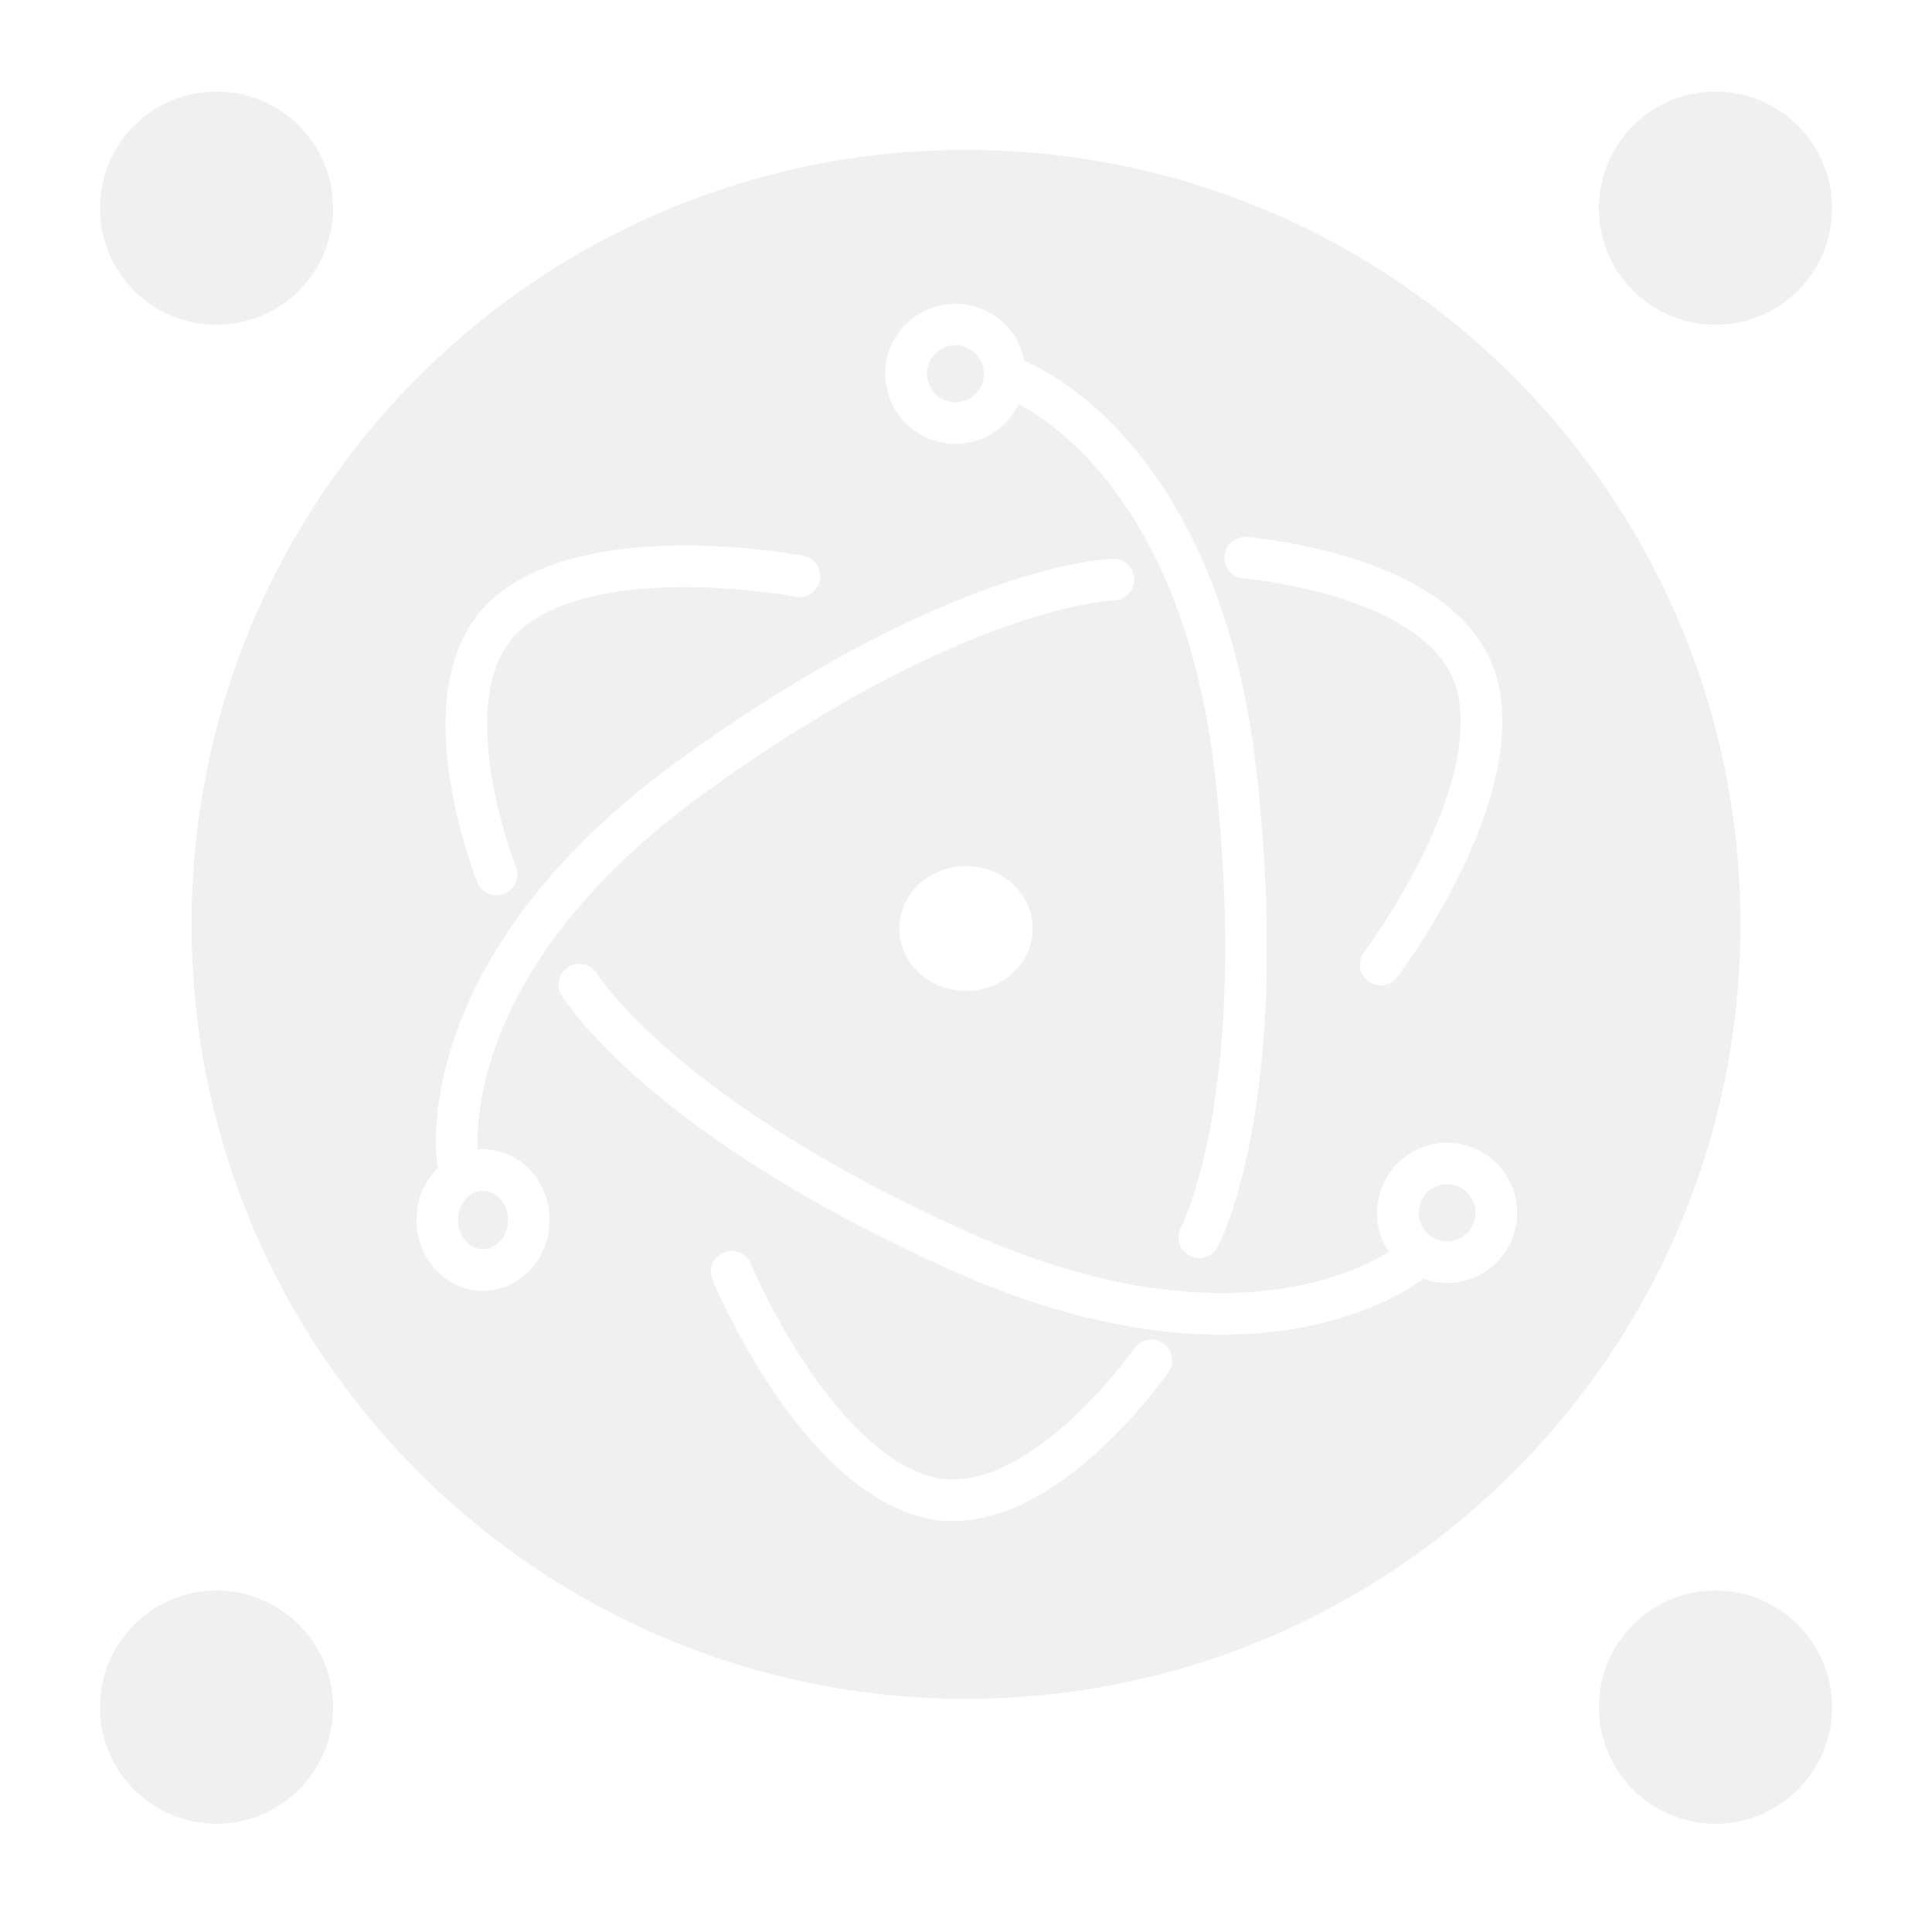
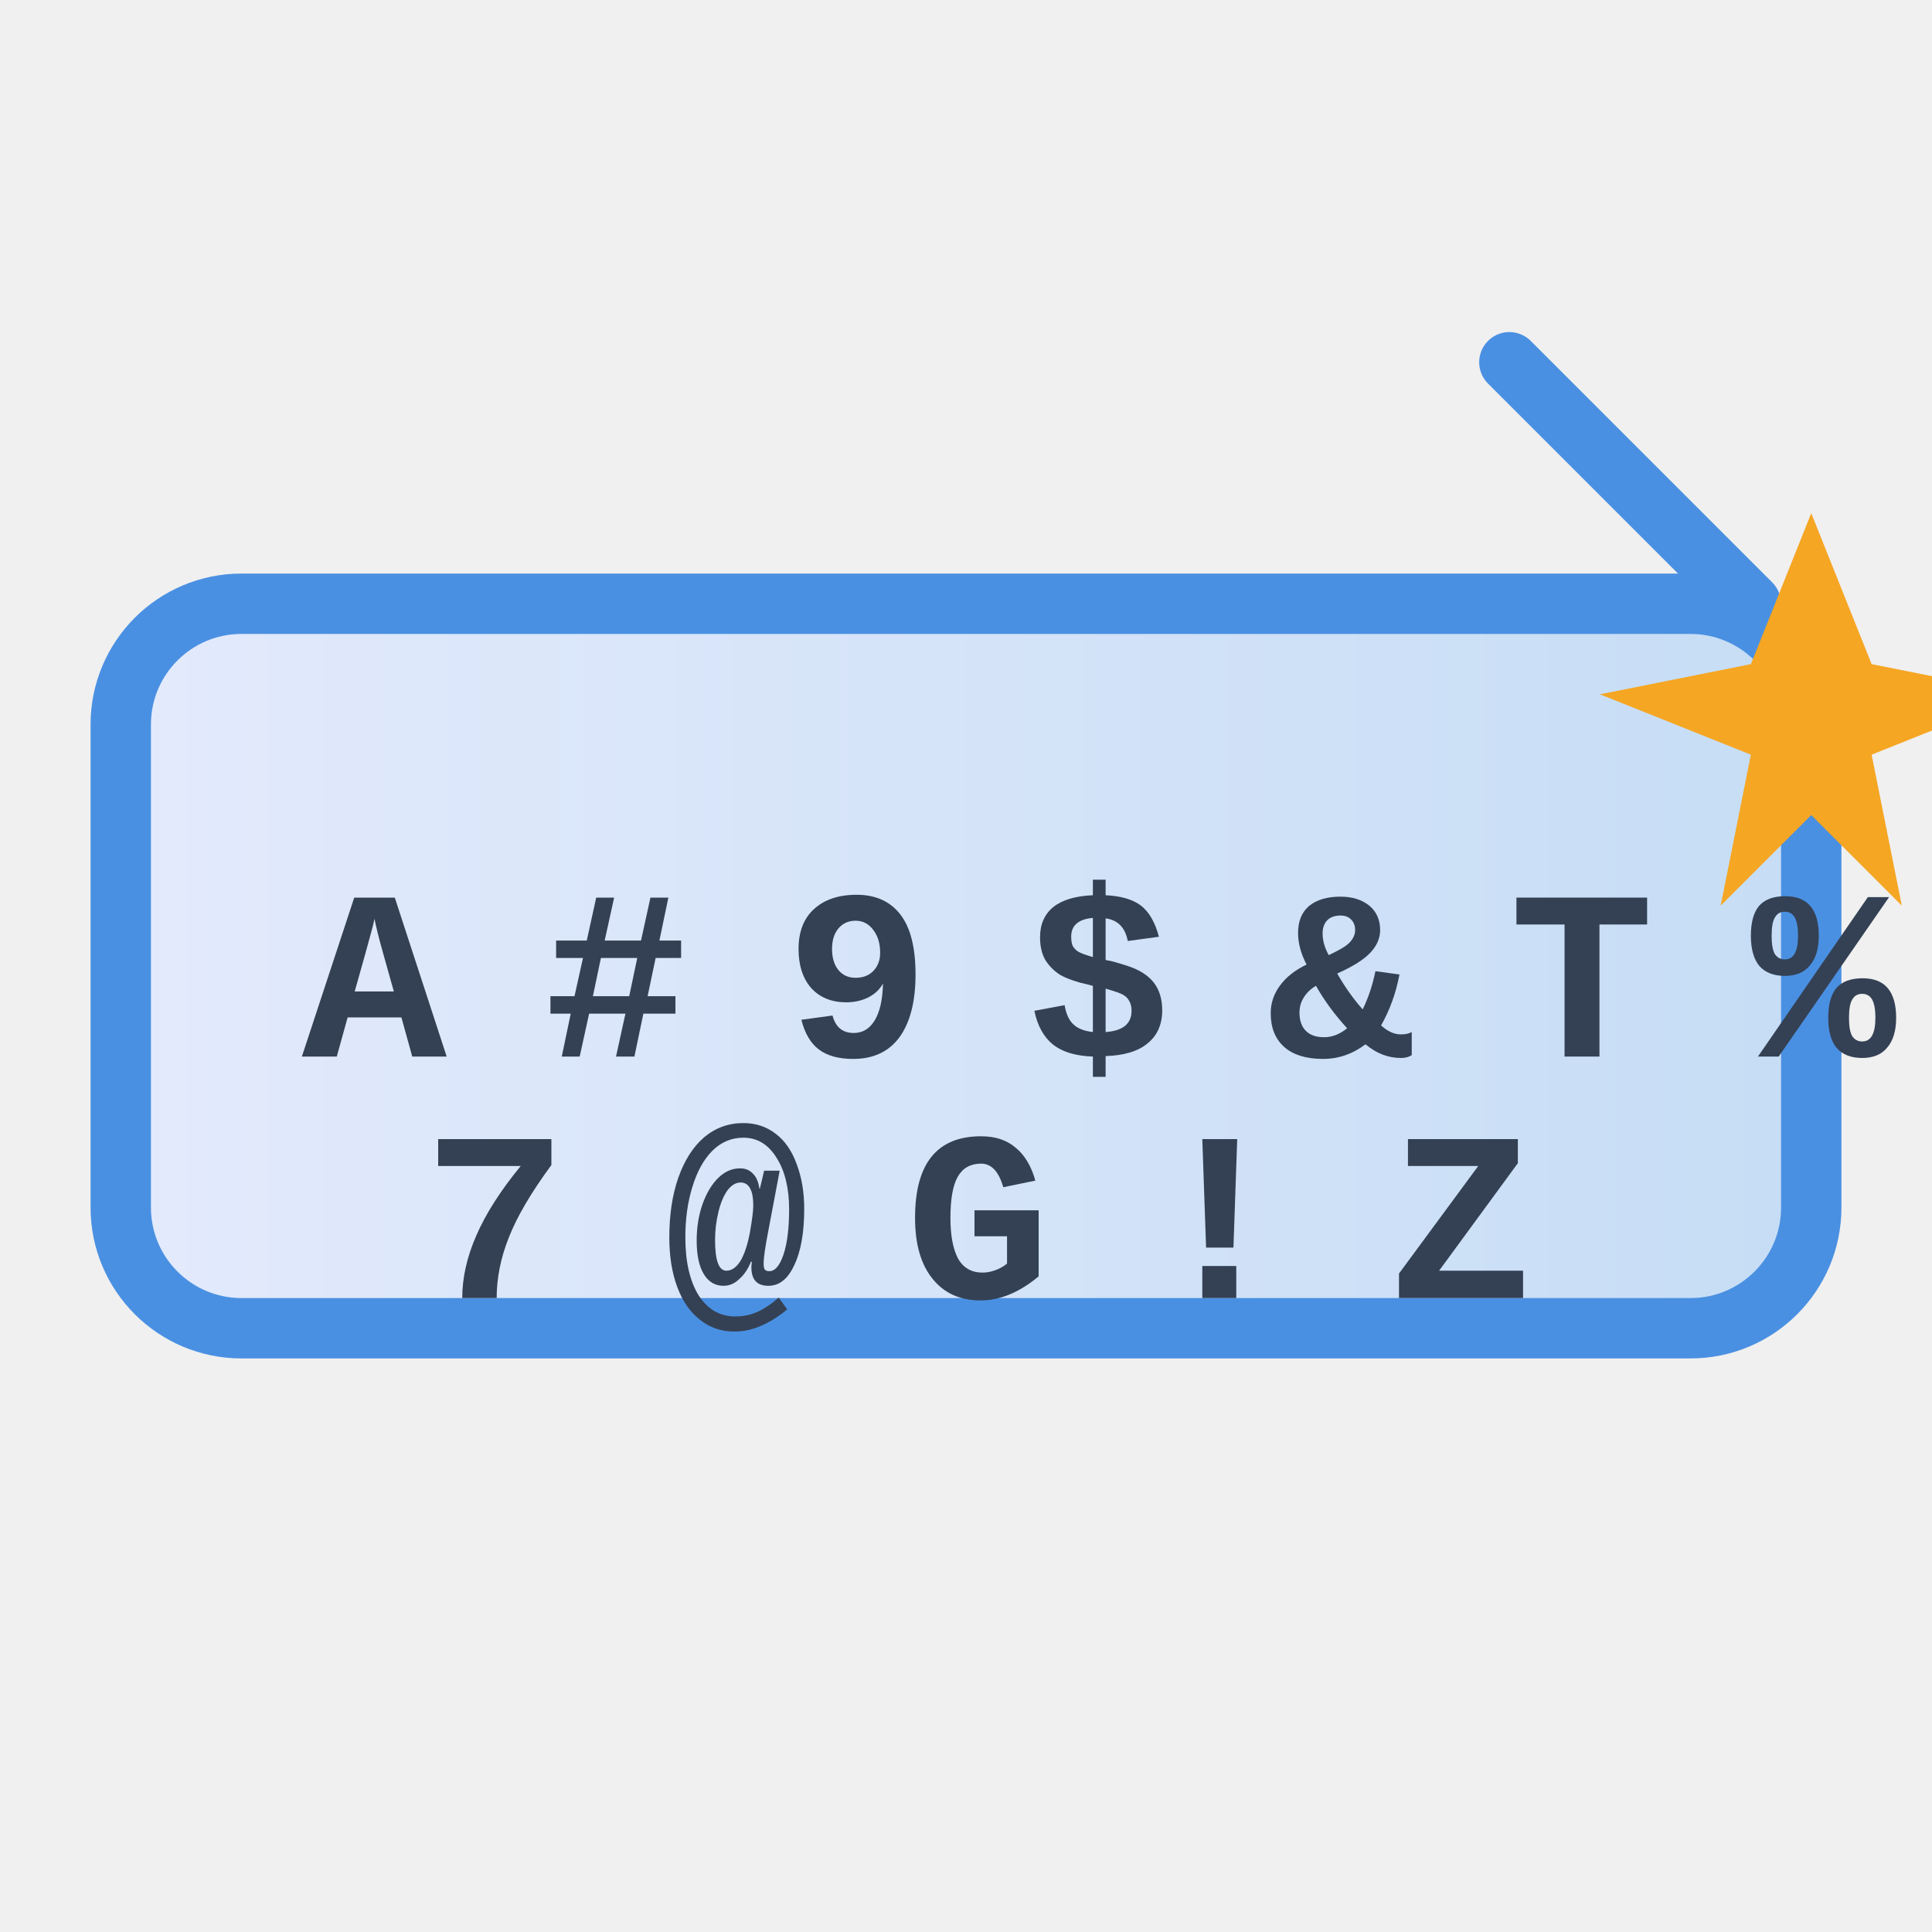
- <svg xmlns="http://www.w3.org/2000/svg" width="232" height="232" viewBox="0 0 232 232" fill="none">
-   <g filter="url(#filter0_b)">
-     <path d="M231.5 1V0.5H231H1H0.5V1V231V231.5H1H231H231.5V231V1ZM40.5 25C40.5 33.008 34.008 39.5 26 39.5C17.992 39.5 11.5 33.008 11.5 25C11.5 16.992 17.992 10.5 26 10.5C34.008 10.5 40.5 16.992 40.5 25ZM220.5 25C220.5 33.008 214.008 39.5 206 39.5C197.992 39.5 191.5 33.008 191.5 25C191.5 16.992 197.992 10.5 206 10.5C214.008 10.5 220.5 16.992 220.5 25ZM40.5 205C40.5 213.008 34.008 219.5 26 219.5C17.992 219.5 11.5 213.008 11.5 205C11.5 196.992 17.992 190.5 26 190.5C34.008 190.5 40.5 196.992 40.5 205ZM220.5 205C220.5 213.008 214.008 219.5 206 219.5C197.992 219.5 191.5 213.008 191.5 205C191.5 196.992 197.992 190.5 206 190.5C214.008 190.5 220.5 196.992 220.5 205ZM209.5 111C209.5 162.639 167.639 204.5 116 204.5C64.361 204.5 22.5 162.639 22.5 111C22.5 59.361 64.361 17.5 116 17.5C167.639 17.5 209.5 59.361 209.5 111Z" fill="white" stroke="white" />
-     <path d="M63.5 146.5C63.5 149.959 60.897 152.5 58 152.5C55.103 152.5 52.5 149.959 52.5 146.5C52.5 143.041 55.103 140.5 58 140.5C60.897 140.5 63.5 143.041 63.5 146.5Z" stroke="white" stroke-width="5" />
-     <path d="M54.986 139.466C54.986 139.466 51.197 116.315 83.187 93.165C115.178 70.014 133.698 69.593 133.698 69.593" stroke="white" stroke-width="5" stroke-linecap="round" />
-     <path d="M178.902 142.686C177.27 139.853 173.652 138.88 170.819 140.512C167.987 142.144 167.014 145.762 168.646 148.595C170.277 151.427 173.896 152.4 176.728 150.768C179.561 149.137 180.534 145.518 178.902 142.686Z" stroke="white" stroke-width="5" />
-     <path d="M169.409 151.555C169.409 151.555 151.24 166.394 115.211 150.232C79.182 134.07 69.572 118.232 69.572 118.232" stroke="white" stroke-width="5" stroke-linecap="round" />
-     <path d="M109.577 41.971C107.966 44.814 108.964 48.426 111.808 50.038C114.651 51.65 118.263 50.651 119.875 47.807C121.487 44.964 120.488 41.352 117.645 39.74C114.801 38.129 111.189 39.127 109.577 41.971Z" stroke="white" stroke-width="5" />
-     <path d="M122.038 45.647C122.038 45.647 144.047 53.767 148.412 93.013C152.778 132.259 144.012 148.579 144.012 148.579" stroke="white" stroke-width="5" stroke-linecap="round" />
-     <path d="M59.633 105C59.633 105 50.437 82.104 61.305 73.362C72.174 64.619 96 69.199 96 69.199" stroke="white" stroke-width="5" stroke-linecap="round" />
-     <path d="M149.532 66.978C149.532 66.978 174.391 68.913 177.477 82.638C180.564 96.363 165.799 115.833 165.799 115.833" stroke="white" stroke-width="5" stroke-linecap="round" />
-     <path d="M138.248 163.363C138.248 163.363 124.023 183.841 110.618 179.573C97.213 175.305 87.866 152.728 87.866 152.728" stroke="white" stroke-width="5" stroke-linecap="round" />
-     <path d="M116 119C120.418 119 124 115.642 124 111.5C124 107.358 120.418 104 116 104C111.582 104 108 107.358 108 111.5C108 115.642 111.582 119 116 119Z" fill="white" />
+ <svg xmlns="http://www.w3.org/2000/svg" viewBox="0 0 64 64">
+   <defs>
+     <linearGradient id="grad1" x1="0%" y1="0%" x2="100%" y2="0%">
+       <stop offset="0%" stop-color="#e3eafc" />
+       <stop offset="100%" stop-color="#c6ddf5" />
+     </linearGradient>
+   </defs>
+   <rect x="4" y="20" width="56" height="24" rx="4" ry="4" fill="url(#grad1)" stroke="#4a90e2" stroke-width="2" />
+   <g fill="#344154" font-family="Courier New, monospace" font-size="8" font-weight="700">
+     <text x="10" y="35">A</text>
+     <text x="18" y="35">#</text>
+     <text x="26" y="35">9</text>
+     <text x="34" y="35">$</text>
+     <text x="42" y="35">&amp;</text>
+     <text x="50" y="35">T</text>
+     <text x="58" y="35">%</text>
+     <text x="14" y="43">7</text>
+     <text x="22" y="43">@</text>
+     <text x="30" y="43">G</text>
+     <text x="38" y="43">!</text>
+     <text x="46" y="43">Z</text>
  </g>
-   <defs>
-     <filter id="filter0_b" x="-4" y="-4" width="240" height="240" filterUnits="userSpaceOnUse" color-interpolation-filters="sRGB">
-       <feFlood flood-opacity="0" result="BackgroundImageFix" />
-       <feGaussianBlur in="BackgroundImage" stdDeviation="2" />
-       <feComposite in2="SourceAlpha" operator="in" result="effect1_backgroundBlur" />
-       <feBlend mode="normal" in="SourceGraphic" in2="effect1_backgroundBlur" result="shape" />
-     </filter>
-   </defs>
+   <line x1="50" y1="12" x2="58" y2="20" stroke="#4a90e2" stroke-width="2" stroke-linecap="round" />
+   <path d="M60 17 L62 22 L67 23 L62 25 L63 30 L60 27 L57 30 L58 25 L53 23 L58 22 Z" fill="#f5a623" />
</svg>
